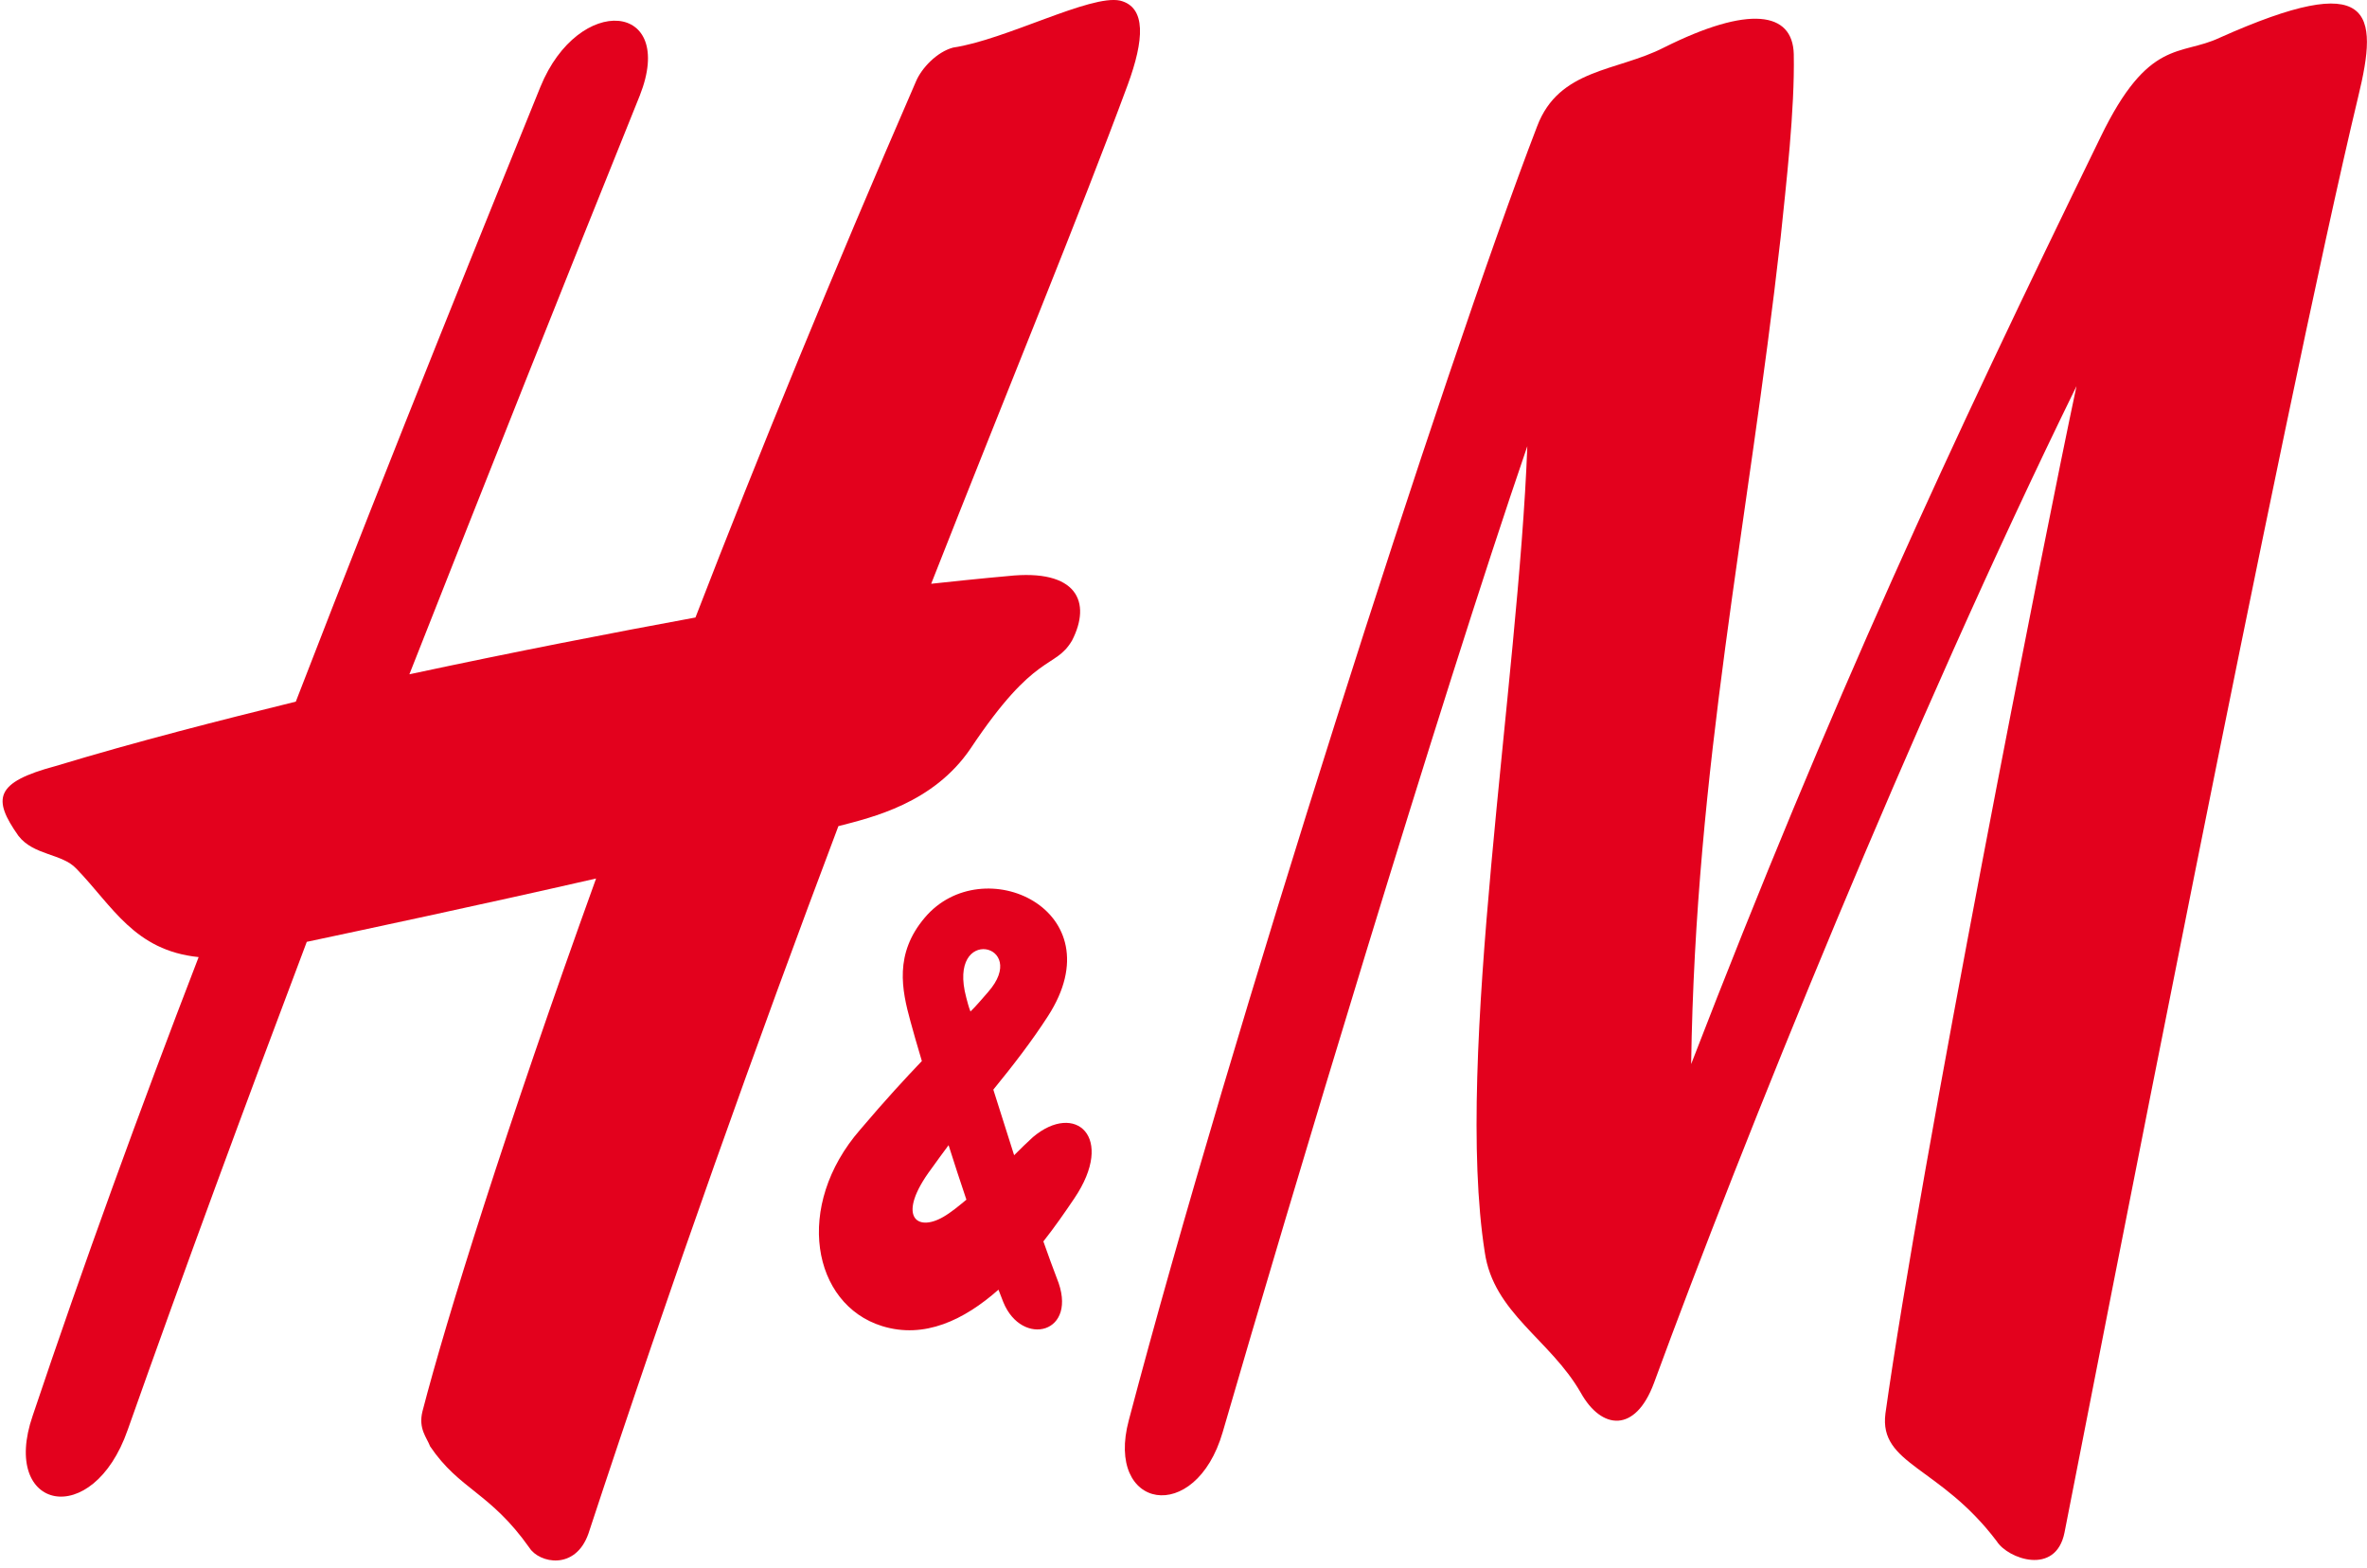
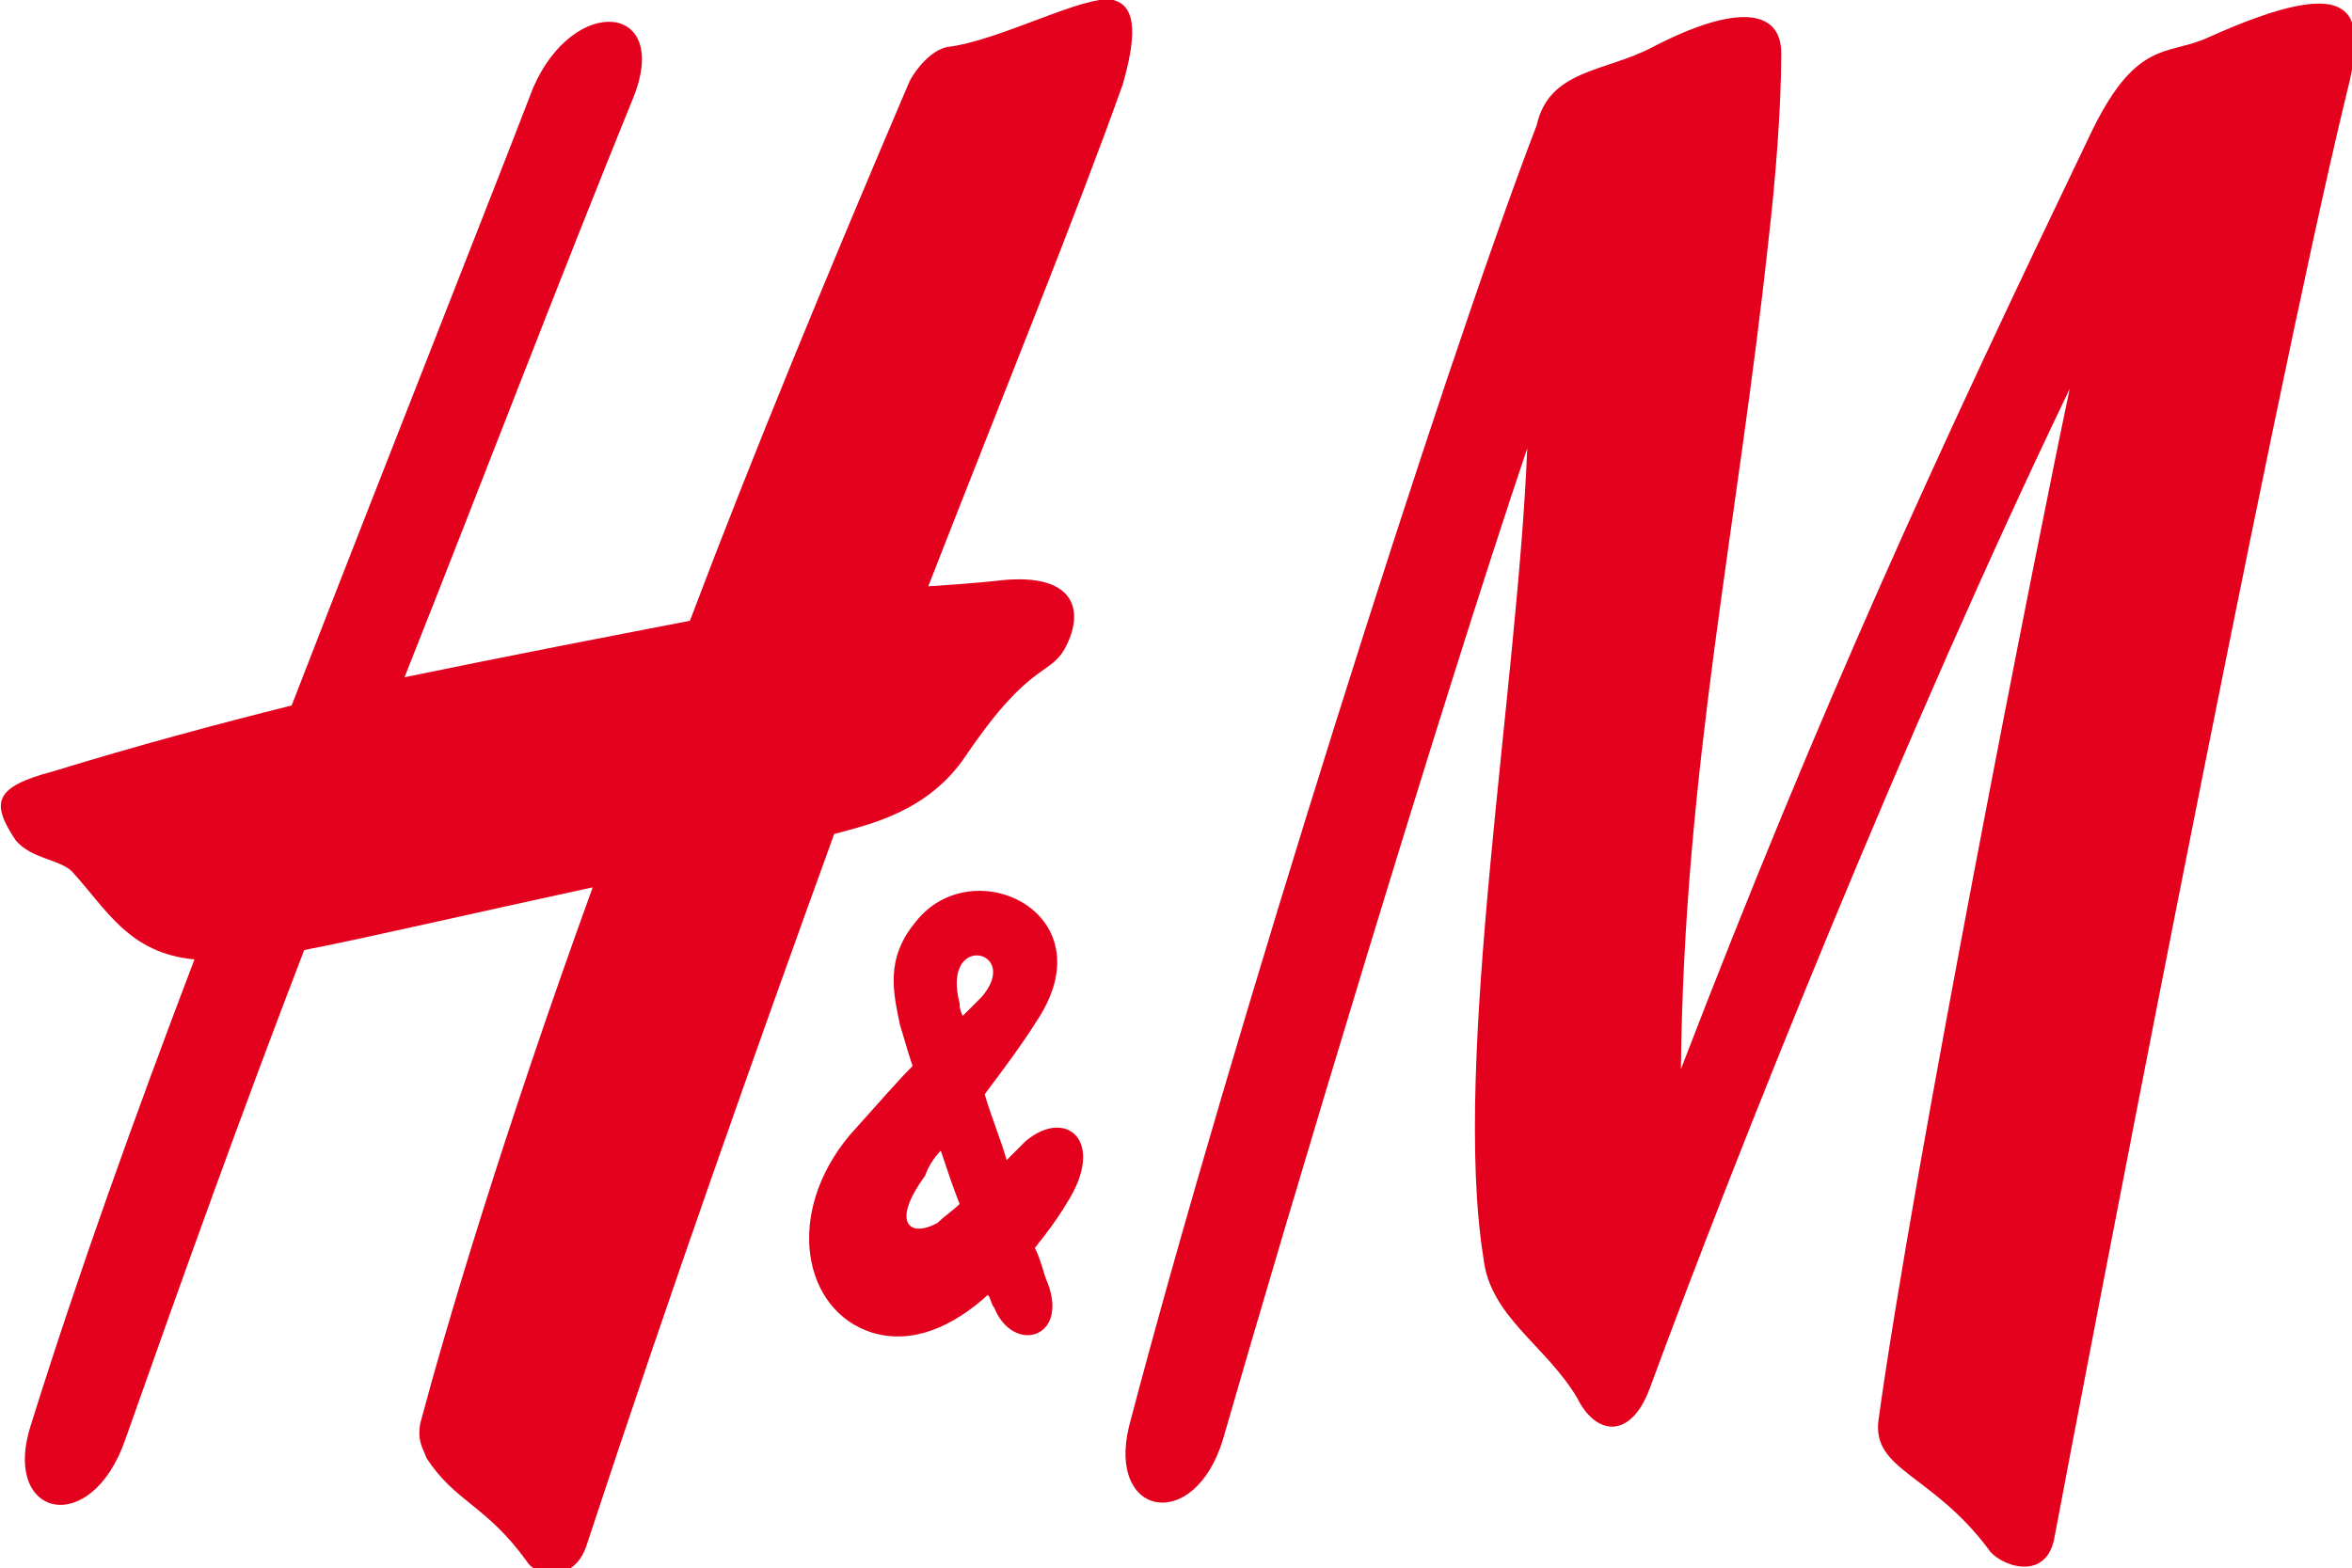
- <svg xmlns="http://www.w3.org/2000/svg" version="1.1" id="레이어_1" x="0px" y="0px" viewBox="0 0 459.71 304.36" style="enable-background:new 0 0 459.71 304.36;" xml:space="preserve">
+ <svg xmlns="http://www.w3.org/2000/svg" version="1.1" id="레이어_1" x="0px" y="0px" viewBox="0 0 75 50" style="enable-background:new 0 0 75 50;" xml:space="preserve">
  <style type="text/css">
	.st0{fill-rule:evenodd;clip-rule:evenodd;fill:#E3011D;}
</style>
  <g>
-     <path class="st0" d="M323.15,9.24c16.54-8.27,25.02-7,25.23,1.27c0.21,10.81-1.48,25.23-2.55,35.62   c-6.36,56.4-16.54,102.42-17.38,160.52c27.35-70.82,50.04-119.59,79.51-180.02c9.33-19.29,15.48-15.69,23.11-19.29   c29.9-13.36,30.96-5.09,26.93,11.45c-14.42,60.01-51.32,249.78-57.04,278.84c-1.7,8.48-11.02,5.09-13.15,1.7   c-11.03-14.63-22.9-14.85-21.63-24.81c6.79-48.35,30.96-170.69,37.11-199.53c-32.02,65.31-65.1,147.37-82.06,193.59   c-3.61,9.76-10.18,9.12-14.21,1.91c-5.94-10.39-16.97-15.48-18.66-27.35c-5.94-37.96,6.57-110.47,8.27-156.49   c-17.17,50.04-46.44,147.58-59.16,191.47c-5.3,18.24-22.9,15.06-18.23-2.33c19.5-74,61.28-204.41,79.3-251.27   C302.8,13.27,314.03,13.91,323.15,9.24L323.15,9.24z" />
-     <path class="st0" d="M217.55,0.12c-5.73-1.27-22.27,7.63-32.44,9.12c-3.18,0.85-6.15,4.03-7.21,6.57   c-16.12,37.11-30.54,72.31-42.83,104.11c-16.12,2.97-34.78,6.58-55.56,11.03c15.05-38.17,30.11-76.12,44.74-112.38   c7.21-18.23-11.87-19.93-19.3-1.69c-9.54,23.54-27.57,67.85-47.5,119.38c-14.63,3.61-30.53,7.63-46.65,12.51   c-11.87,3.18-12.3,6.36-7.21,13.57c2.97,3.82,8.48,3.39,11.24,6.36c7,7.21,11.24,15.9,23.75,17.17   c-11.45,29.69-22.48,60.01-32.23,89.06c-6.36,18.45,11.66,22.27,18.45,2.76c11.03-31.17,22.69-62.76,34.78-94.78   c9.97-2.12,33.93-7.21,56.19-12.3c-17.6,48.77-29.05,85.45-33.72,103.48c-0.84,3.39,0.85,5.09,1.48,6.79   c5.73,8.48,11.66,8.9,19.3,19.72c1.91,2.97,8.91,4.45,11.45-2.76c16.33-49.62,32.86-95.84,48.55-137.4   c6.58-1.7,18.45-4.45,25.66-15.06c12.72-19.09,16.33-15.27,19.72-20.99c3.81-7.42,1.06-14-12.51-12.51c0,0-5.09,0.43-14.85,1.49   c15.27-38.8,28.84-71.67,38.17-96.9C222.22,7.76,222.65,1.4,217.55,0.12L217.55,0.12z" />
-     <path class="st0" d="M202.64,241.09c2.21-2.8,4.21-5.69,6.01-8.36c8.04-11.89,0.21-18.87-8.06-11.88c-1.18,1.09-2.41,2.27-3.63,3.5   c-1.34-4.2-2.77-8.68-4.04-12.74c3.79-4.64,7.48-9.41,10.63-14.3c13.29-20.61-12.72-32.44-23.96-19.08c-5.93,7-4.45,14-2.76,20.14   c0.49,1.85,1.26,4.48,2.21,7.69c-3.18,3.33-6.97,7.42-11.96,13.3c-12.93,14.85-9.34,33.96,4.24,38.17   c8.19,2.54,15.91-1.16,22.6-7.07c0.32,0.84,0.63,1.64,0.93,2.4c3.61,8.91,14.84,6.15,10.39-4.66   C204.54,246.39,203.65,243.95,202.64,241.09L202.64,241.09z M184.23,222.4c1.1,3.46,2.28,7.1,3.46,10.58   c-1.48,1.23-2.98,2.48-4.49,3.35c-5.26,3.04-9.12-0.21-2.33-9.33C181.98,225.43,183.12,223.91,184.23,222.4L184.23,222.4z    M188.48,196.44c-0.39-0.99-0.61-1.95-0.82-2.72c-3.8-14.21,12.48-10.41,4.24-1.06C190.73,193.98,189.67,195.29,188.48,196.44   L188.48,196.44z" />
+     <path class="st0" d="M52.7,1.5c2.7-1.4,4.1-1.2,4.1,0.2c0,1.8-0.2,4.2-0.4,5.9c-1,9.3-2.7,16.9-2.8,26.5c4.5-11.7,8.2-19.7,13-29.7   c1.5-3.2,2.5-2.6,3.8-3.2c4.9-2.2,5.1-0.8,4.4,1.9c-2.4,9.9-8.4,41.2-9.3,46c-0.3,1.4-1.8,0.8-2.1,0.3c-1.8-2.4-3.7-2.5-3.5-4.1   c1.1-8,5.1-28.2,6.1-32.9c-5.2,10.8-10.6,24.3-13.4,31.9c-0.6,1.6-1.7,1.5-2.3,0.3c-1-1.7-2.8-2.6-3-4.5c-1-6.3,1.1-18.2,1.4-25.8   c-2.8,8.3-7.6,24.3-9.7,31.6c-0.9,3-3.7,2.5-3-0.4c3.2-12.2,10-33.7,13-41.5C49.4,2.2,51.2,2.3,52.7,1.5L52.7,1.5z" />
+     <path class="st0" d="M35.5,0c-0.9-0.2-3.6,1.3-5.3,1.5c-0.5,0.1-1,0.7-1.2,1.1c-2.6,6.1-5,11.9-7,17.2c-2.6,0.5-5.7,1.1-9.1,1.8   c2.5-6.3,4.9-12.6,7.3-18.5c1.2-3-1.9-3.3-3.2-0.3C15.5,6.7,12.6,14,9.3,22.5c-2.4,0.6-5,1.3-7.6,2.1c-1.9,0.5-2,1-1.2,2.2   c0.5,0.6,1.4,0.6,1.8,1c1.1,1.2,1.8,2.6,3.9,2.8C4.3,35.6,2.5,40.6,1,45.4c-1,3,1.9,3.7,3,0.5c1.8-5.1,3.7-10.4,5.7-15.6   c1.6-0.3,5.5-1.2,9.2-2c-2.9,8-4.7,14.1-5.5,17.1c-0.1,0.6,0.1,0.8,0.2,1.1c0.9,1.4,1.9,1.5,3.2,3.3c0.3,0.5,1.5,0.7,1.9-0.5   c2.7-8.2,5.4-15.8,7.9-22.7c1.1-0.3,3-0.7,4.2-2.5c2.1-3.1,2.7-2.5,3.2-3.5c0.6-1.2,0.2-2.3-2-2.1c0,0-0.8,0.1-2.4,0.2   c2.5-6.4,4.7-11.8,6.2-16C36.2,1.3,36.3,0.2,35.5,0L35.5,0z" />
+     <path class="st0" d="M33,39.8c0.4-0.5,0.7-0.9,1-1.4c1.3-2,0-3.1-1.3-2c-0.2,0.2-0.4,0.4-0.6,0.6c-0.2-0.7-0.5-1.4-0.7-2.1   c0.6-0.8,1.2-1.6,1.7-2.4c2.2-3.4-2.1-5.4-3.9-3.1c-1,1.2-0.7,2.3-0.5,3.3c0.1,0.3,0.2,0.7,0.4,1.3c-0.5,0.5-1.1,1.2-2,2.2   c-2.1,2.5-1.5,5.6,0.7,6.3c1.3,0.4,2.6-0.2,3.7-1.2c0.1,0.1,0.1,0.3,0.2,0.4c0.6,1.5,2.4,1,1.7-0.8C33.3,40.7,33.2,40.2,33,39.8   L33,39.8z M30,36.7c0.2,0.6,0.4,1.2,0.6,1.7c-0.2,0.2-0.5,0.4-0.7,0.6c-0.9,0.5-1.5,0-0.4-1.5C29.6,37.2,29.8,36.9,30,36.7L30,36.7   z M30.7,32.4c-0.1-0.2-0.1-0.3-0.1-0.4c-0.6-2.3,2-1.7,0.7-0.2C31.1,32,30.9,32.2,30.7,32.4L30.7,32.4z" />
  </g>
</svg>
